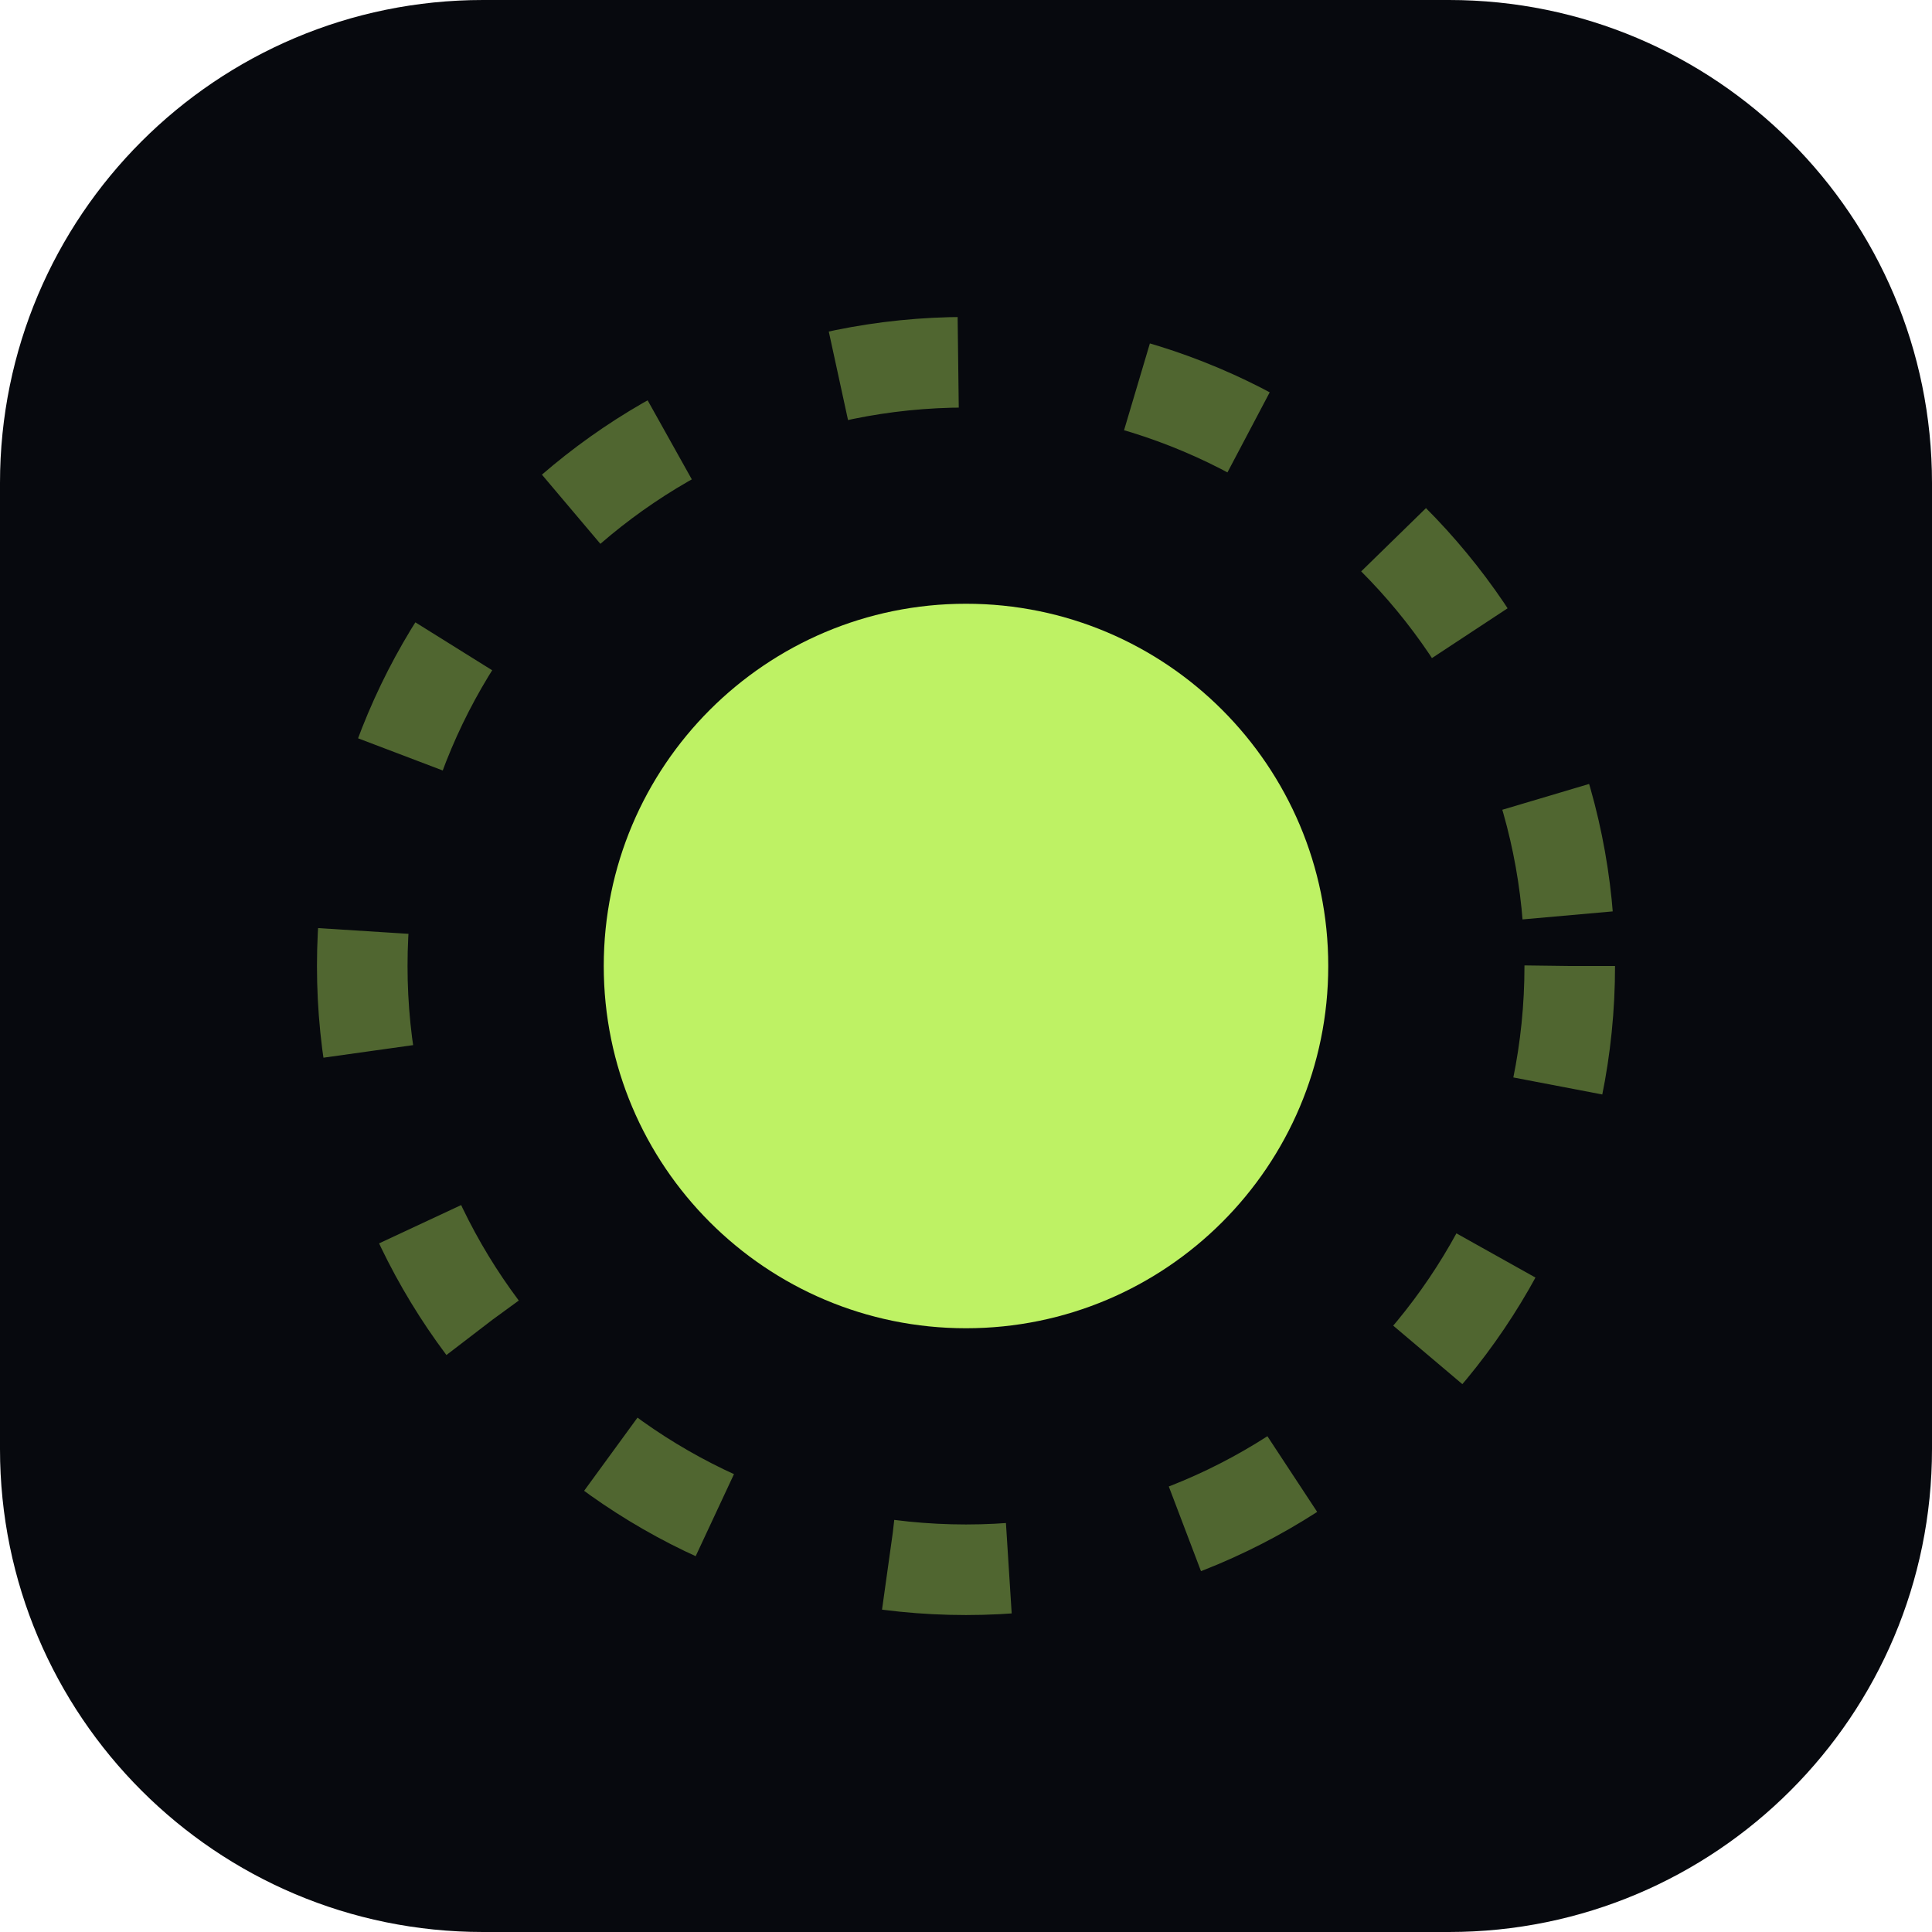
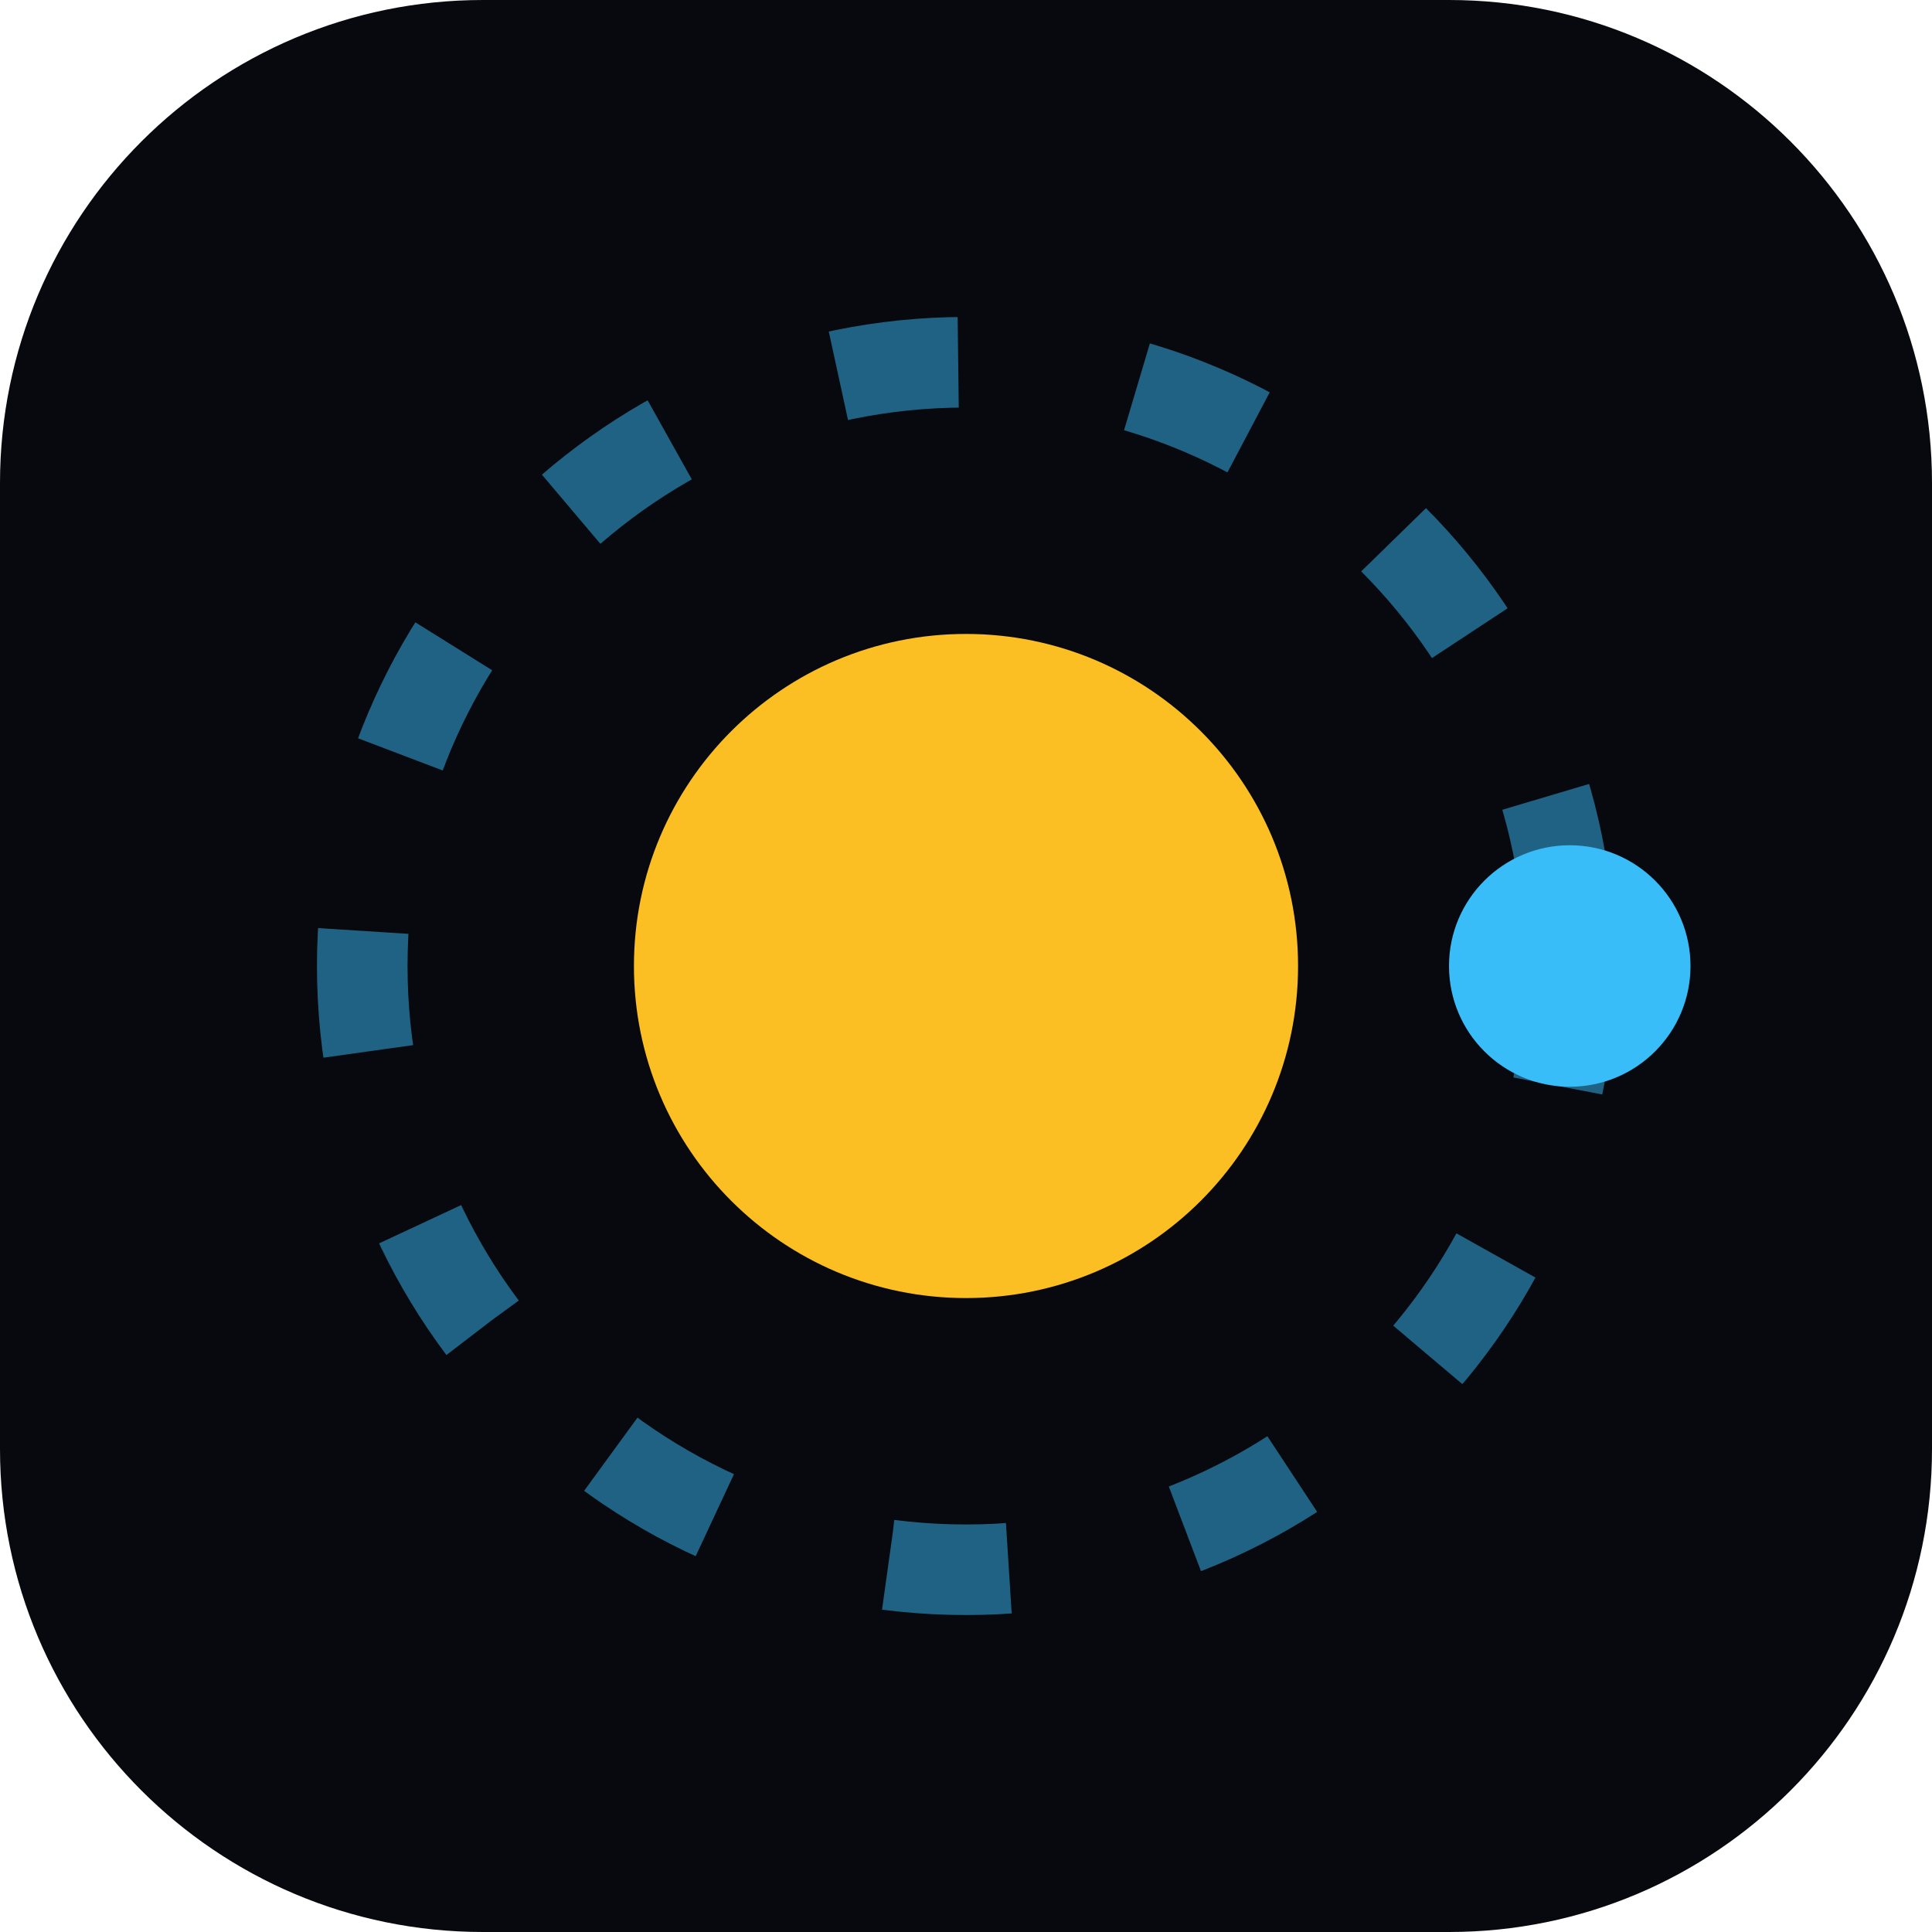
<svg xmlns="http://www.w3.org/2000/svg" viewBox="0 0 32 32">
  <rect width="32" height="32" rx="8" fill="#07090e" />
-   <circle cx="16" cy="16" r="6" fill="#bef264" />
-   <circle cx="16" cy="16" r="10" fill="none" stroke="#bef264" stroke-opacity="0.4" stroke-width="1.5" stroke-dasharray="2 3" />
+   <circle cx="16" cy="16" r="5.5" fill="#fbbf24" />
+   <circle cx="16" cy="16" r="10" fill="none" stroke="#38bdf8" stroke-opacity="0.5" stroke-width="1.5" stroke-dasharray="2 3" />
+   <circle cx="26" cy="16" r="2" fill="#38bdf8" />
</svg>
